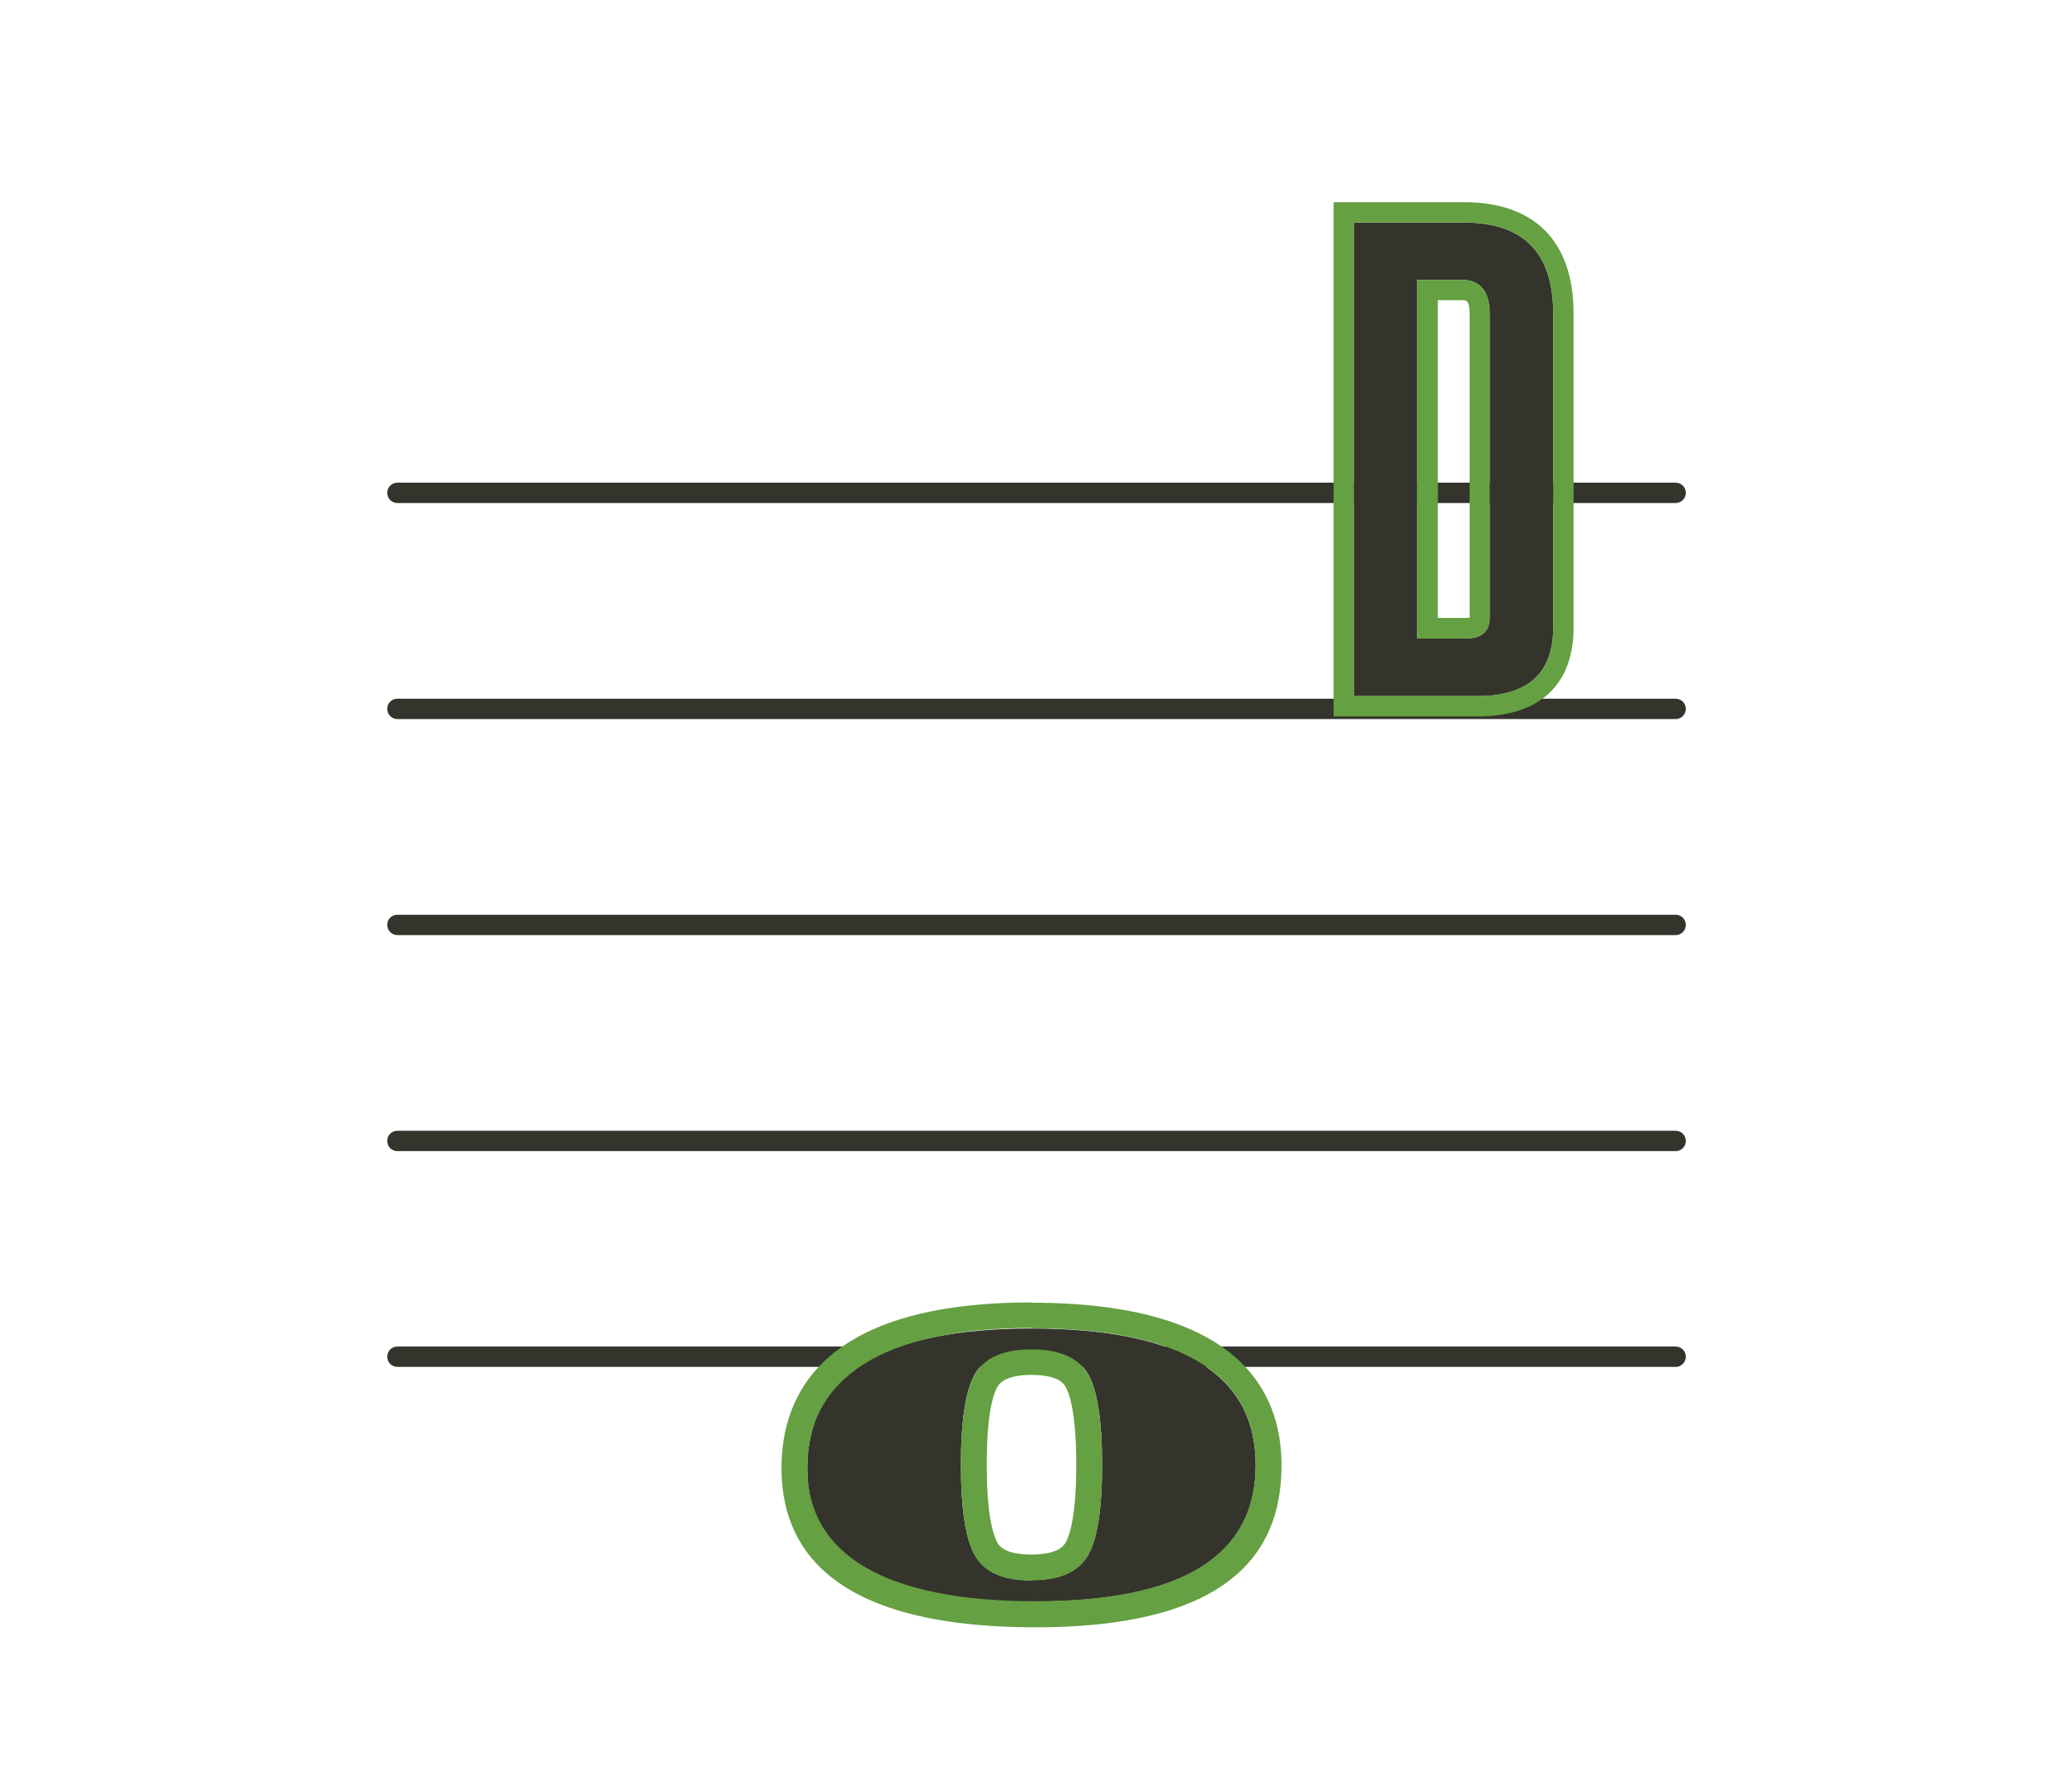
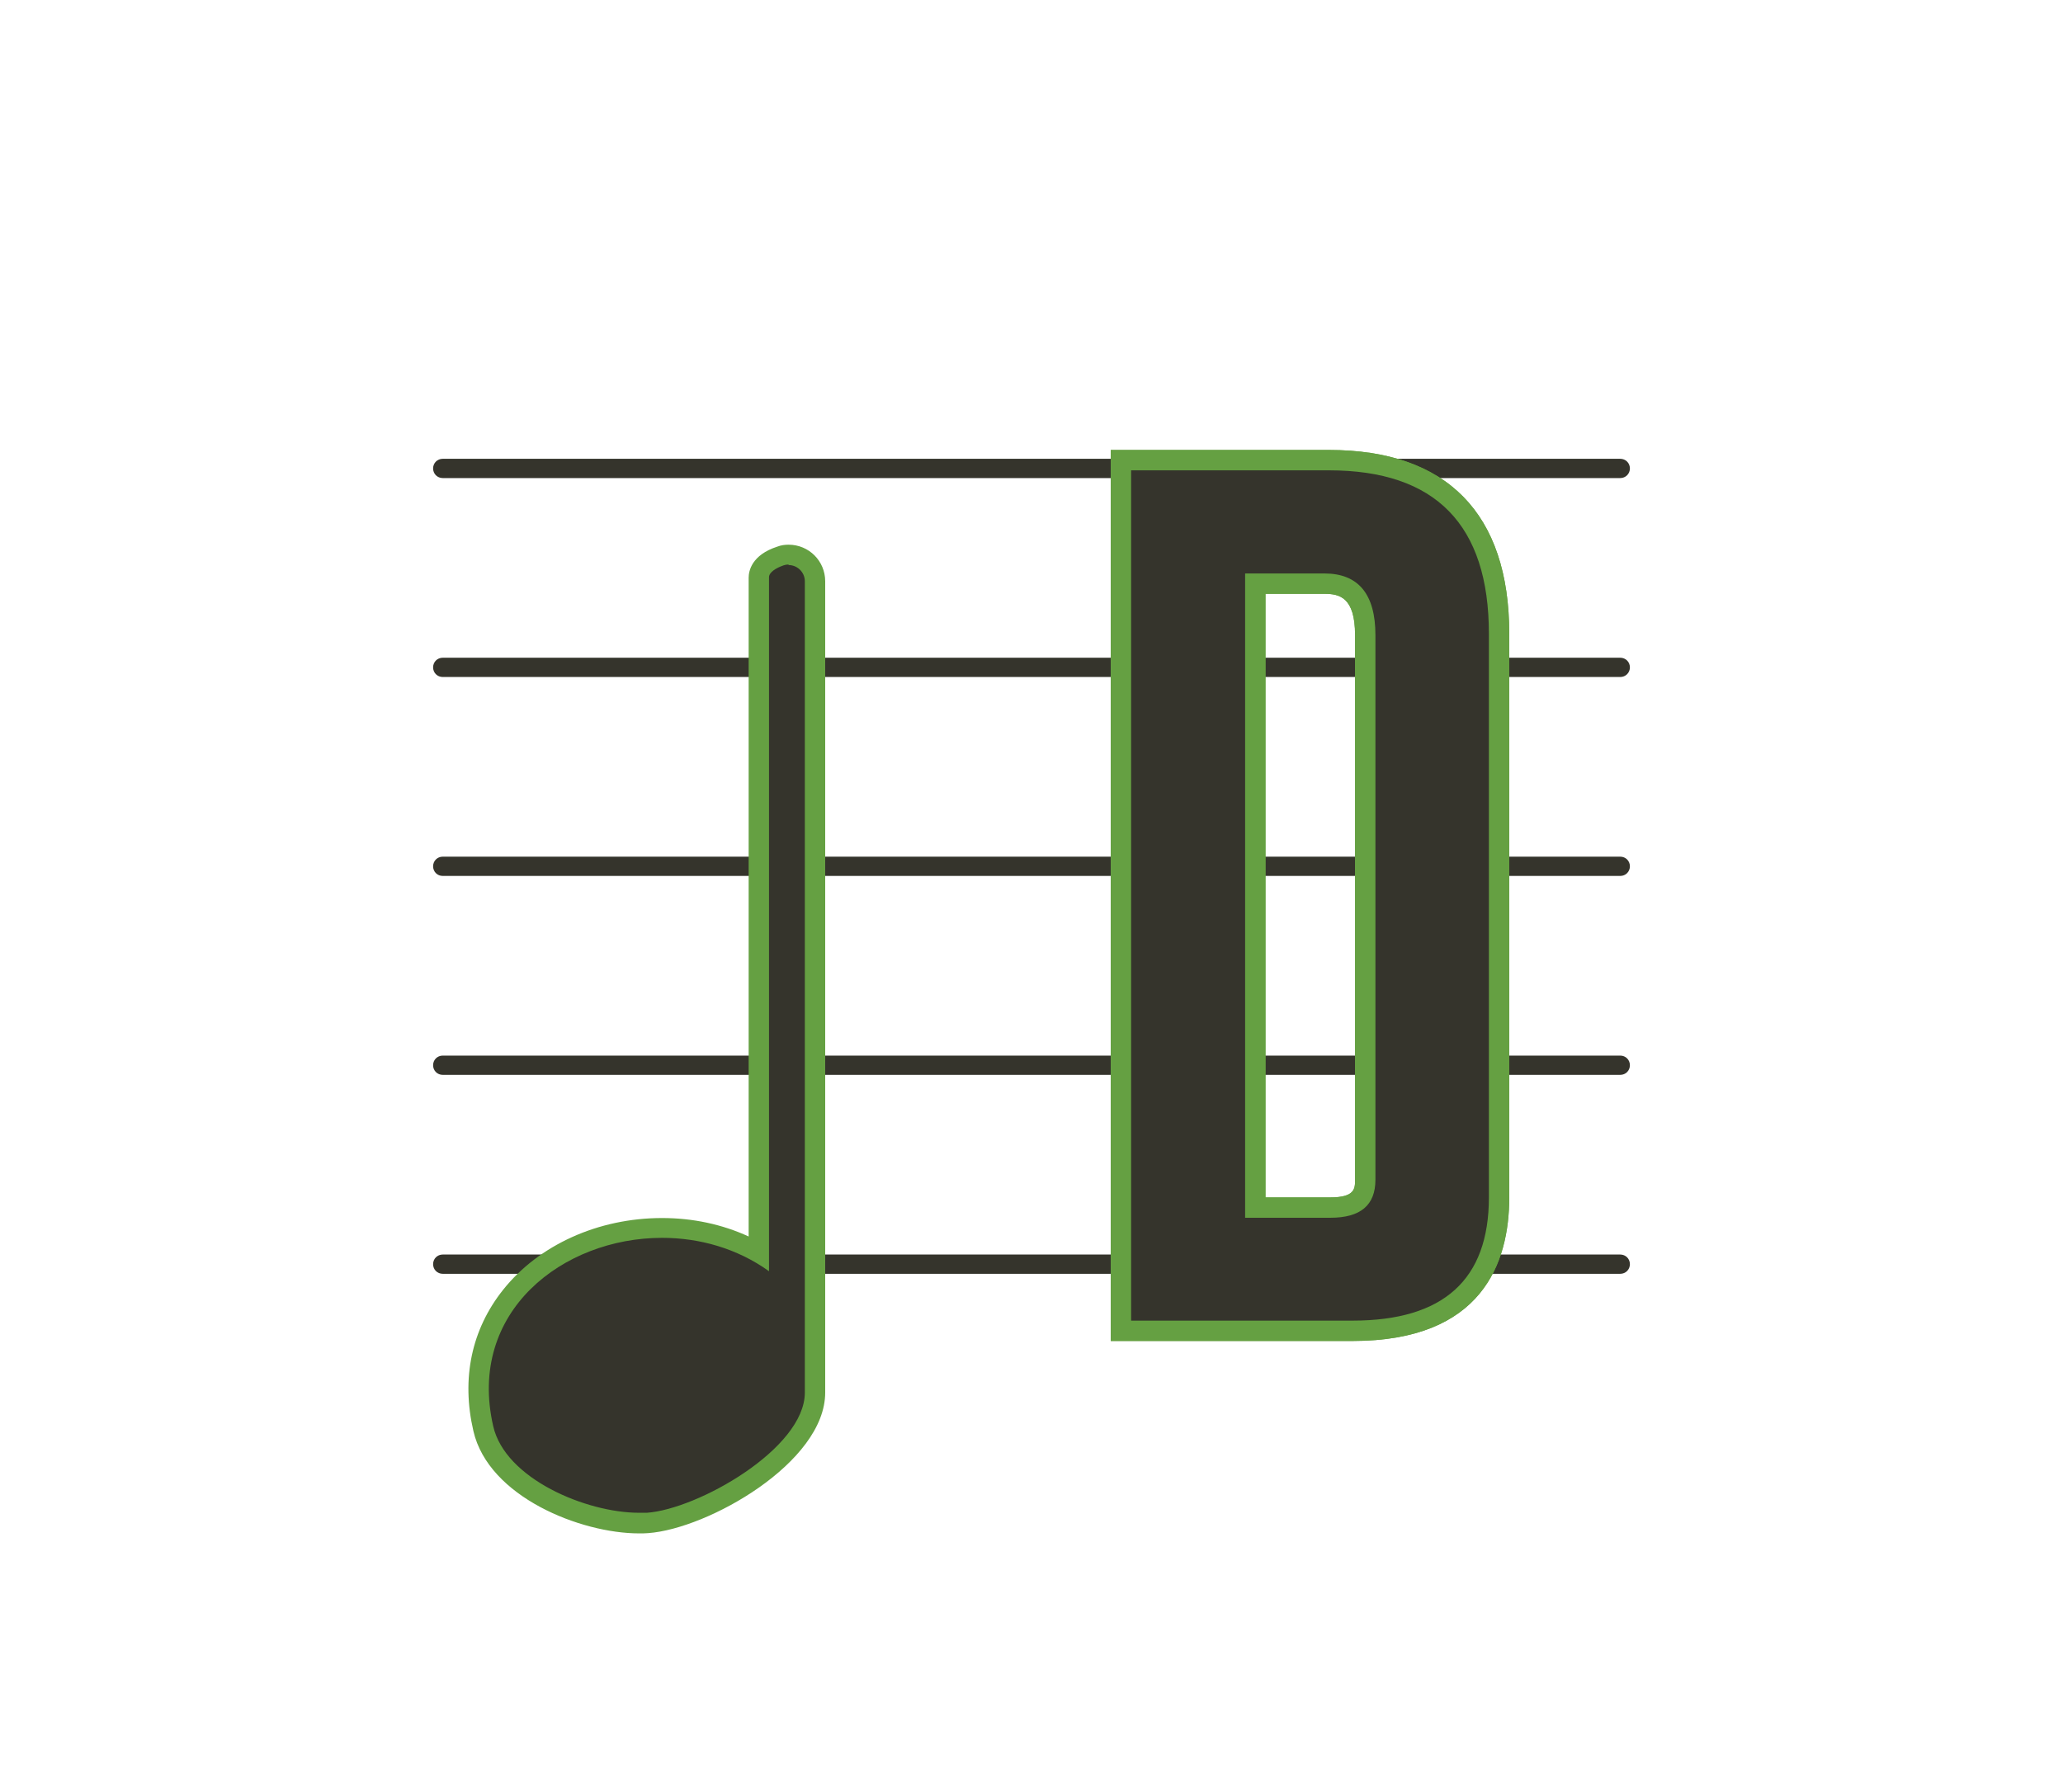
<svg xmlns="http://www.w3.org/2000/svg" id="Layer_1" width="76" height="66" viewBox="0 0 76 66">
-   <path d="M61.45,18.41H14.9c-.14,0-.25-.11-.25-.25s.11-.25.25-.25h46.55c.14,0,.25.11.25.25s-.11.25-.25.25Z" style="fill:#65a042;" />
-   <path d="M61.45,50.24H14.9c-.14,0-.25-.11-.25-.25s.11-.25.25-.25h46.55c.14,0,.25.11.25.25s-.11.25-.25.25Z" style="fill:#65a042;" />
-   <path d="M61.45,42.29H14.9c-.14,0-.25-.11-.25-.25s.11-.25.25-.25h46.55c.14,0,.25.11.25.25s-.11.25-.25.25Z" style="fill:#65a042;" />
-   <path d="M61.45,34.33H14.9c-.14,0-.25-.11-.25-.25s.11-.25.25-.25h46.55c.14,0,.25.11.25.25s-.11.25-.25.25Z" style="fill:#65a042;" />
-   <path d="M61.45,26.37H14.9c-.14,0-.25-.11-.25-.25s.11-.25.25-.25h46.55c.14,0,.25.11.25.25s-.11.25-.25.25Z" style="fill:#65a042;" />
-   <path d="M61.72,18.41H14.64c-.14,0-.25-.11-.25-.25s.11-.25.25-.25h47.09c.14,0,.25.11.25.25s-.11.25-.25.25Z" style="fill:#35342c; stroke:#35342c; stroke-miterlimit:10; stroke-width:.25px;" />
-   <path d="M61.72,50.24H14.64c-.14,0-.25-.11-.25-.25s.11-.25.25-.25h47.09c.14,0,.25.11.25.25s-.11.25-.25.25Z" style="fill:#35342c; stroke:#35342c; stroke-miterlimit:10; stroke-width:.25px;" />
-   <path d="M61.72,42.29H14.64c-.14,0-.25-.11-.25-.25s.11-.25.25-.25h47.09c.14,0,.25.11.25.25s-.11.25-.25.25Z" style="fill:#35342c; stroke:#35342c; stroke-miterlimit:10; stroke-width:.25px;" />
-   <path d="M61.72,34.33H14.64c-.14,0-.25-.11-.25-.25s.11-.25.25-.25h47.09c.14,0,.25.11.25.25s-.11.25-.25.25Z" style="fill:#35342c; stroke:#35342c; stroke-miterlimit:10; stroke-width:.25px;" />
-   <path d="M61.72,26.37H14.64c-.14,0-.25-.11-.25-.25s.11-.25.25-.25h47.09c.14,0,.25.11.25.25s-.11.25-.25.25Z" style="fill:#35342c; stroke:#35342c; stroke-miterlimit:10; stroke-width:.25px;" />
-   <path d="M38.15,59.01c5.41,0,8.11-1.68,8.11-5.03s-2.75-5.03-8.26-5.03-8.26,1.72-8.26,5.15,2.8,4.92,8.41,4.92ZM38,58.23c-1.02,0-1.7-.29-2.06-.88s-.54-1.71-.54-3.38.18-2.79.54-3.38,1.05-.88,2.06-.88,1.7.29,2.06.88.54,1.71.54,3.38-.18,2.78-.54,3.37-1.05.88-2.06.88Z" style="fill:#35342c;" />
-   <path d="M38,48.94c5.51,0,8.26,1.68,8.26,5.03s-2.7,5.03-8.11,5.03-8.41-1.64-8.41-4.92,2.75-5.15,8.26-5.15M38,58.23c1.02,0,1.7-.29,2.06-.88.36-.59.54-1.71.54-3.37s-.18-2.79-.54-3.38c-.36-.59-1.05-.88-2.06-.88s-1.7.29-2.06.88c-.36.59-.54,1.71-.54,3.38s.18,2.79.54,3.38c.36.59,1.05.88,2.06.88M38,47.99c-7.61,0-9.21,3.32-9.21,6.1s1.62,5.87,9.36,5.87,9.06-3.25,9.06-5.98-1.6-5.98-9.21-5.98h0ZM38,57.28c-.66,0-1.08-.14-1.25-.43-.12-.2-.4-.87-.4-2.88s.28-2.69.4-2.88c.17-.28.59-.43,1.25-.43s1.08.14,1.25.43c.12.2.4.87.4,2.88s-.28,2.68-.4,2.88c-.17.28-.59.43-1.25.43h0Z" style="fill:#65a042;" />
-   <path d="M49.88,25.65V8.2h4.06c2.19,0,3.28,1.12,3.28,3.35v11.57c0,1.69-.93,2.53-2.8,2.53h-4.54ZM52.21,23.53h1.75c.62,0,.92-.26.92-.78v-11.18c0-.84-.35-1.26-1.05-1.26h-1.63v13.22Z" style="fill:#35342c;" />
-   <path d="M53.94,8.2c2.19,0,3.28,1.12,3.28,3.35v11.57c0,1.69-.93,2.53-2.8,2.53h-4.54V8.2h4.06M52.21,23.53h1.75c.62,0,.92-.26.92-.78v-11.18c0-.84-.35-1.26-1.05-1.26h-1.63v13.22M53.94,7.45h-4.81v18.95h5.29c2.29,0,3.55-1.16,3.55-3.28v-11.57c0-2.65-1.43-4.1-4.03-4.1h0ZM52.96,11.06h.88c.18,0,.3,0,.3.51v11.18s0,0,0,.01c-.04,0-.09.01-.17.01h-1v-11.72h0Z" style="fill:#65a042;" />
+   <path d="M59.44,17.49H16.55c-.13,0-.23-.1-.23-.23s.1-.23.23-.23h42.89c.13,0,.23.1.23.23s-.1.23-.23.23Z" style="fill:#65a042;" />
+   <path d="M59.44,46.81H16.55c-.13,0-.23-.1-.23-.23s.1-.23.23-.23h42.89c.13,0,.23.1.23.23s-.1.23-.23.23Z" style="fill:#65a042;" />
+   <path d="M59.44,39.48H16.55c-.13,0-.23-.1-.23-.23s.1-.23.23-.23h42.89c.13,0,.23.1.23.23s-.1.23-.23.23Z" style="fill:#65a042;" />
+   <path d="M59.44,32.15H16.55c-.13,0-.23-.1-.23-.23s.1-.23.23-.23h42.89c.13,0,.23.1.23.23s-.1.23-.23.23Z" style="fill:#65a042;" />
+   <path d="M59.44,24.82H16.55c-.13,0-.23-.1-.23-.23s.1-.23.23-.23h42.89c.13,0,.23.1.23.23s-.1.23-.23.23Z" style="fill:#65a042;" />
+   <path d="M59.69,17.49H16.31c-.13,0-.23-.1-.23-.23s.1-.23.23-.23h43.38c.13,0,.23.1.23.23s-.1.23-.23.23Z" style="fill:#35342c; stroke:#35342c; stroke-miterlimit:10; stroke-width:.25px;" />
+   <path d="M59.69,46.81H16.31c-.13,0-.23-.1-.23-.23s.1-.23.23-.23h43.38c.13,0,.23.1.23.23s-.1.23-.23.23Z" style="fill:#35342c; stroke:#35342c; stroke-miterlimit:10; stroke-width:.25px;" />
+   <path d="M59.69,39.48H16.31c-.13,0-.23-.1-.23-.23s.1-.23.23-.23h43.38c.13,0,.23.1.23.23s-.1.23-.23.23Z" style="fill:#35342c; stroke:#35342c; stroke-miterlimit:10; stroke-width:.25px;" />
+   <path d="M59.69,32.15H16.31c-.13,0-.23-.1-.23-.23s.1-.23.23-.23h43.38c.13,0,.23.1.23.23s-.1.23-.23.23Z" style="fill:#35342c; stroke:#35342c; stroke-miterlimit:10; stroke-width:.25px;" />
+   <path d="M59.69,24.82H16.31c-.13,0-.23-.1-.23-.23s.1-.23.23-.23h43.38c.13,0,.23.1.23.23s-.1.23-.23.23Z" style="fill:#35342c; stroke:#35342c; stroke-miterlimit:10; stroke-width:.25px;" />
+   <path d="M23.54,56.13c-2.06,0-5.24-1.32-5.74-3.48-.42-1.83-.07-3.52,1.02-4.89,1.25-1.57,3.33-2.51,5.56-2.51,1.29,0,2.51.32,3.57.92v-24.89c0-.34.29-.63.8-.79.1-.03.2-.05.3-.05.54,0,.97.44.97.98v29.89c0,2.35-4.14,4.66-6.17,4.81-.1,0-.21.01-.31.01Z" style="fill:#35342c;" />
+   <path d="M29.05,20.82c.32,0,.6.26.6.6v29.89c0,2.07-3.95,4.3-5.82,4.43-.09,0-.19,0-.29,0-1.94,0-4.93-1.25-5.37-3.19-.97-4.22,2.57-6.94,6.22-6.94,1.38,0,2.77.39,3.94,1.23v-25.57c0-.18.25-.34.54-.44.06-.02.12-.03.18-.03M29.05,20.07c-.14,0-.28.02-.41.07-.96.31-1.06.91-1.06,1.15v24.27c-.98-.45-2.06-.68-3.19-.68-2.35,0-4.54.99-5.86,2.65-1.16,1.46-1.54,3.26-1.09,5.2.56,2.43,3.96,3.77,6.1,3.77.12,0,.23,0,.34-.01,2.2-.16,6.52-2.6,6.52-5.18v-29.89c0-.75-.6-1.35-1.35-1.35h0Z" style="fill:#65a042;" />
+   <path d="M41.3,49.04V16.96h7.66c4.16,0,6.27,2.15,6.27,6.4v20.77c0,3.21-1.87,4.91-5.39,4.91h-8.54ZM49.01,44.49c1.13,0,1.28-.52,1.28-1.02v-20.07c0-1.68-.8-1.89-1.5-1.89h-2.55v22.99h2.77Z" style="fill:#35342c;" />
+   <path d="M48.96,17.33c3.93,0,5.89,2.01,5.89,6.02v20.77c0,3.03-1.67,4.54-5.02,4.54h-8.16v-31.33h7.29M45.87,44.87h3.14c1.11,0,1.66-.46,1.66-1.4v-20.07c0-1.51-.63-2.27-1.88-2.27h-2.92v23.74M48.96,16.58h-8.04v32.83h8.91c4.77,0,5.77-2.88,5.77-5.29v-20.77c0-4.43-2.3-6.77-6.64-6.77h0ZM46.62,21.88h2.17c.55,0,1.13.12,1.13,1.52v20.07c0,.32,0,.65-.91.65h-2.39v-22.24h0Z" style="fill:#65a042;" />
+   <path d="M41.3,49.04V16.96h7.66c4.16,0,6.27,2.15,6.27,6.4v20.77c0,3.21-1.87,4.91-5.39,4.91h-8.54ZM49.01,44.49c1.13,0,1.28-.52,1.28-1.02v-20.07c0-1.68-.8-1.89-1.5-1.89h-2.55v22.99h2.77Z" style="fill:#35342c;" />
+   <path d="M48.96,17.33c3.93,0,5.89,2.01,5.89,6.02v20.77c0,3.03-1.67,4.54-5.02,4.54h-8.16v-31.33h7.29M45.87,44.87h3.14c1.11,0,1.66-.46,1.66-1.4v-20.07c0-1.51-.63-2.27-1.88-2.27h-2.92v23.74M48.96,16.58h-8.04v32.83h8.91c4.77,0,5.77-2.88,5.77-5.29v-20.77c0-4.43-2.3-6.77-6.64-6.77h0ZM46.62,21.88h2.17c.55,0,1.13.12,1.13,1.52v20.07c0,.32,0,.65-.91.65h-2.39v-22.24h0Z" style="fill:#65a042;" />
</svg>
